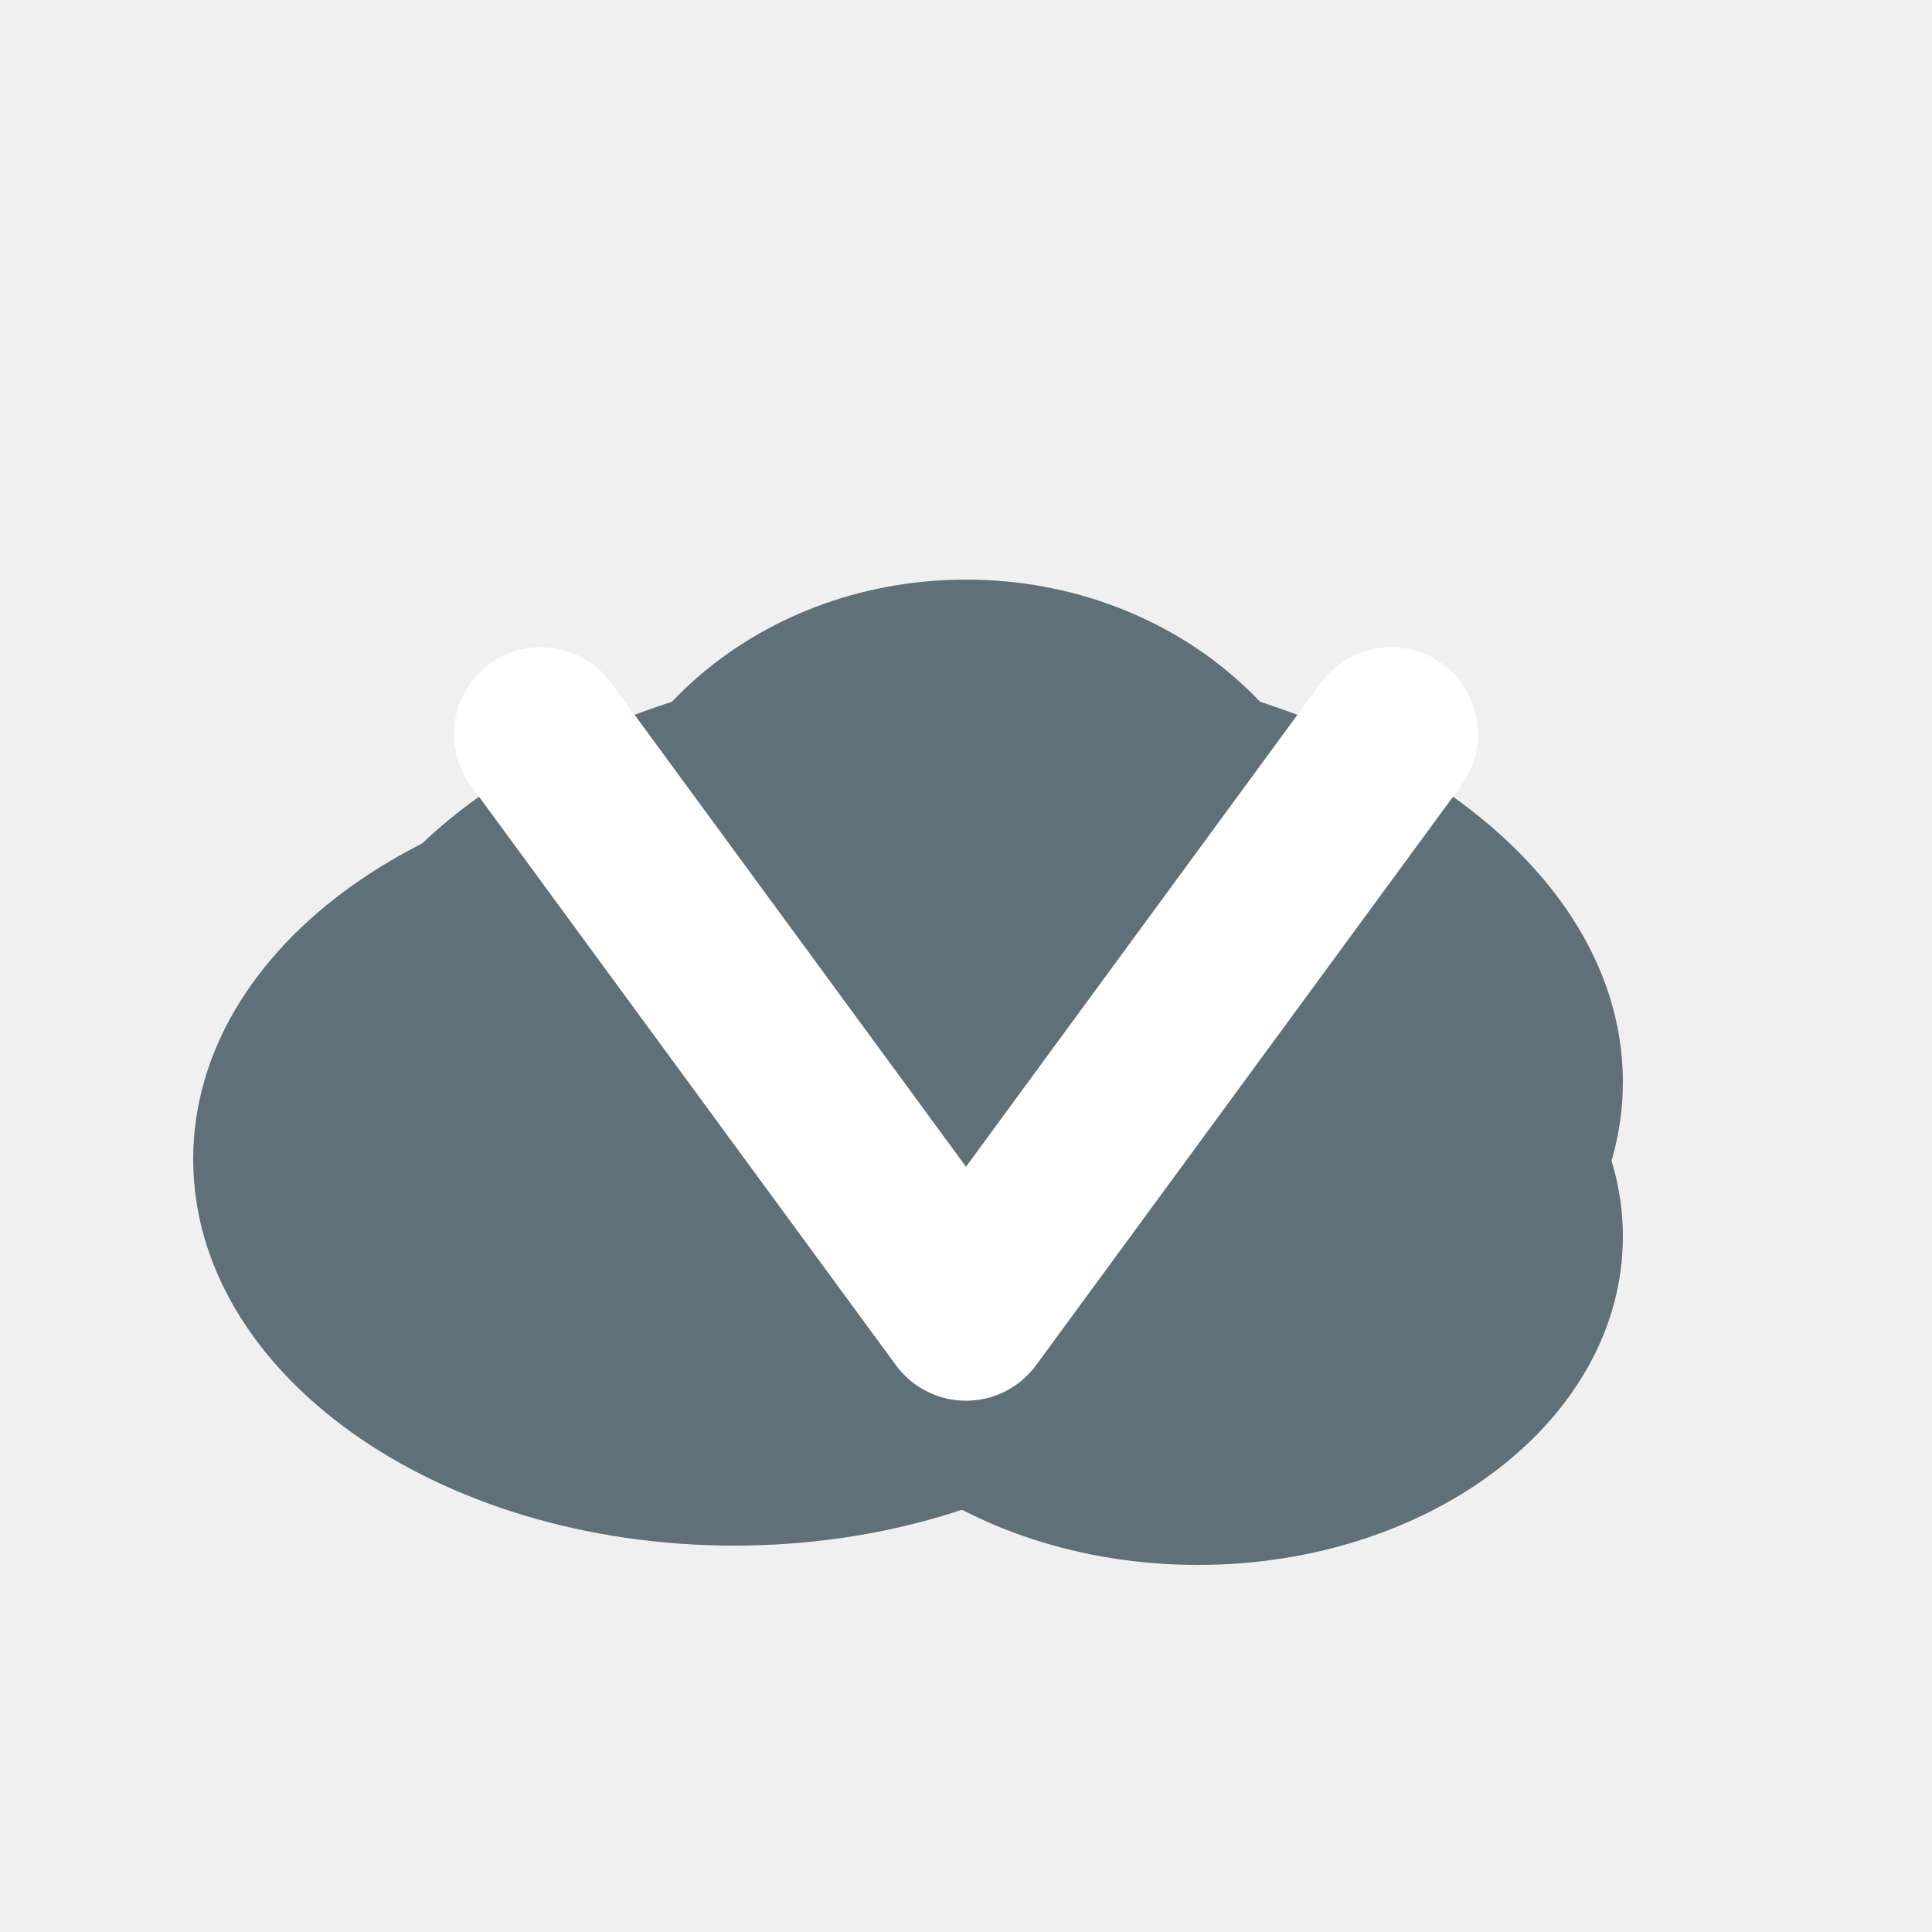
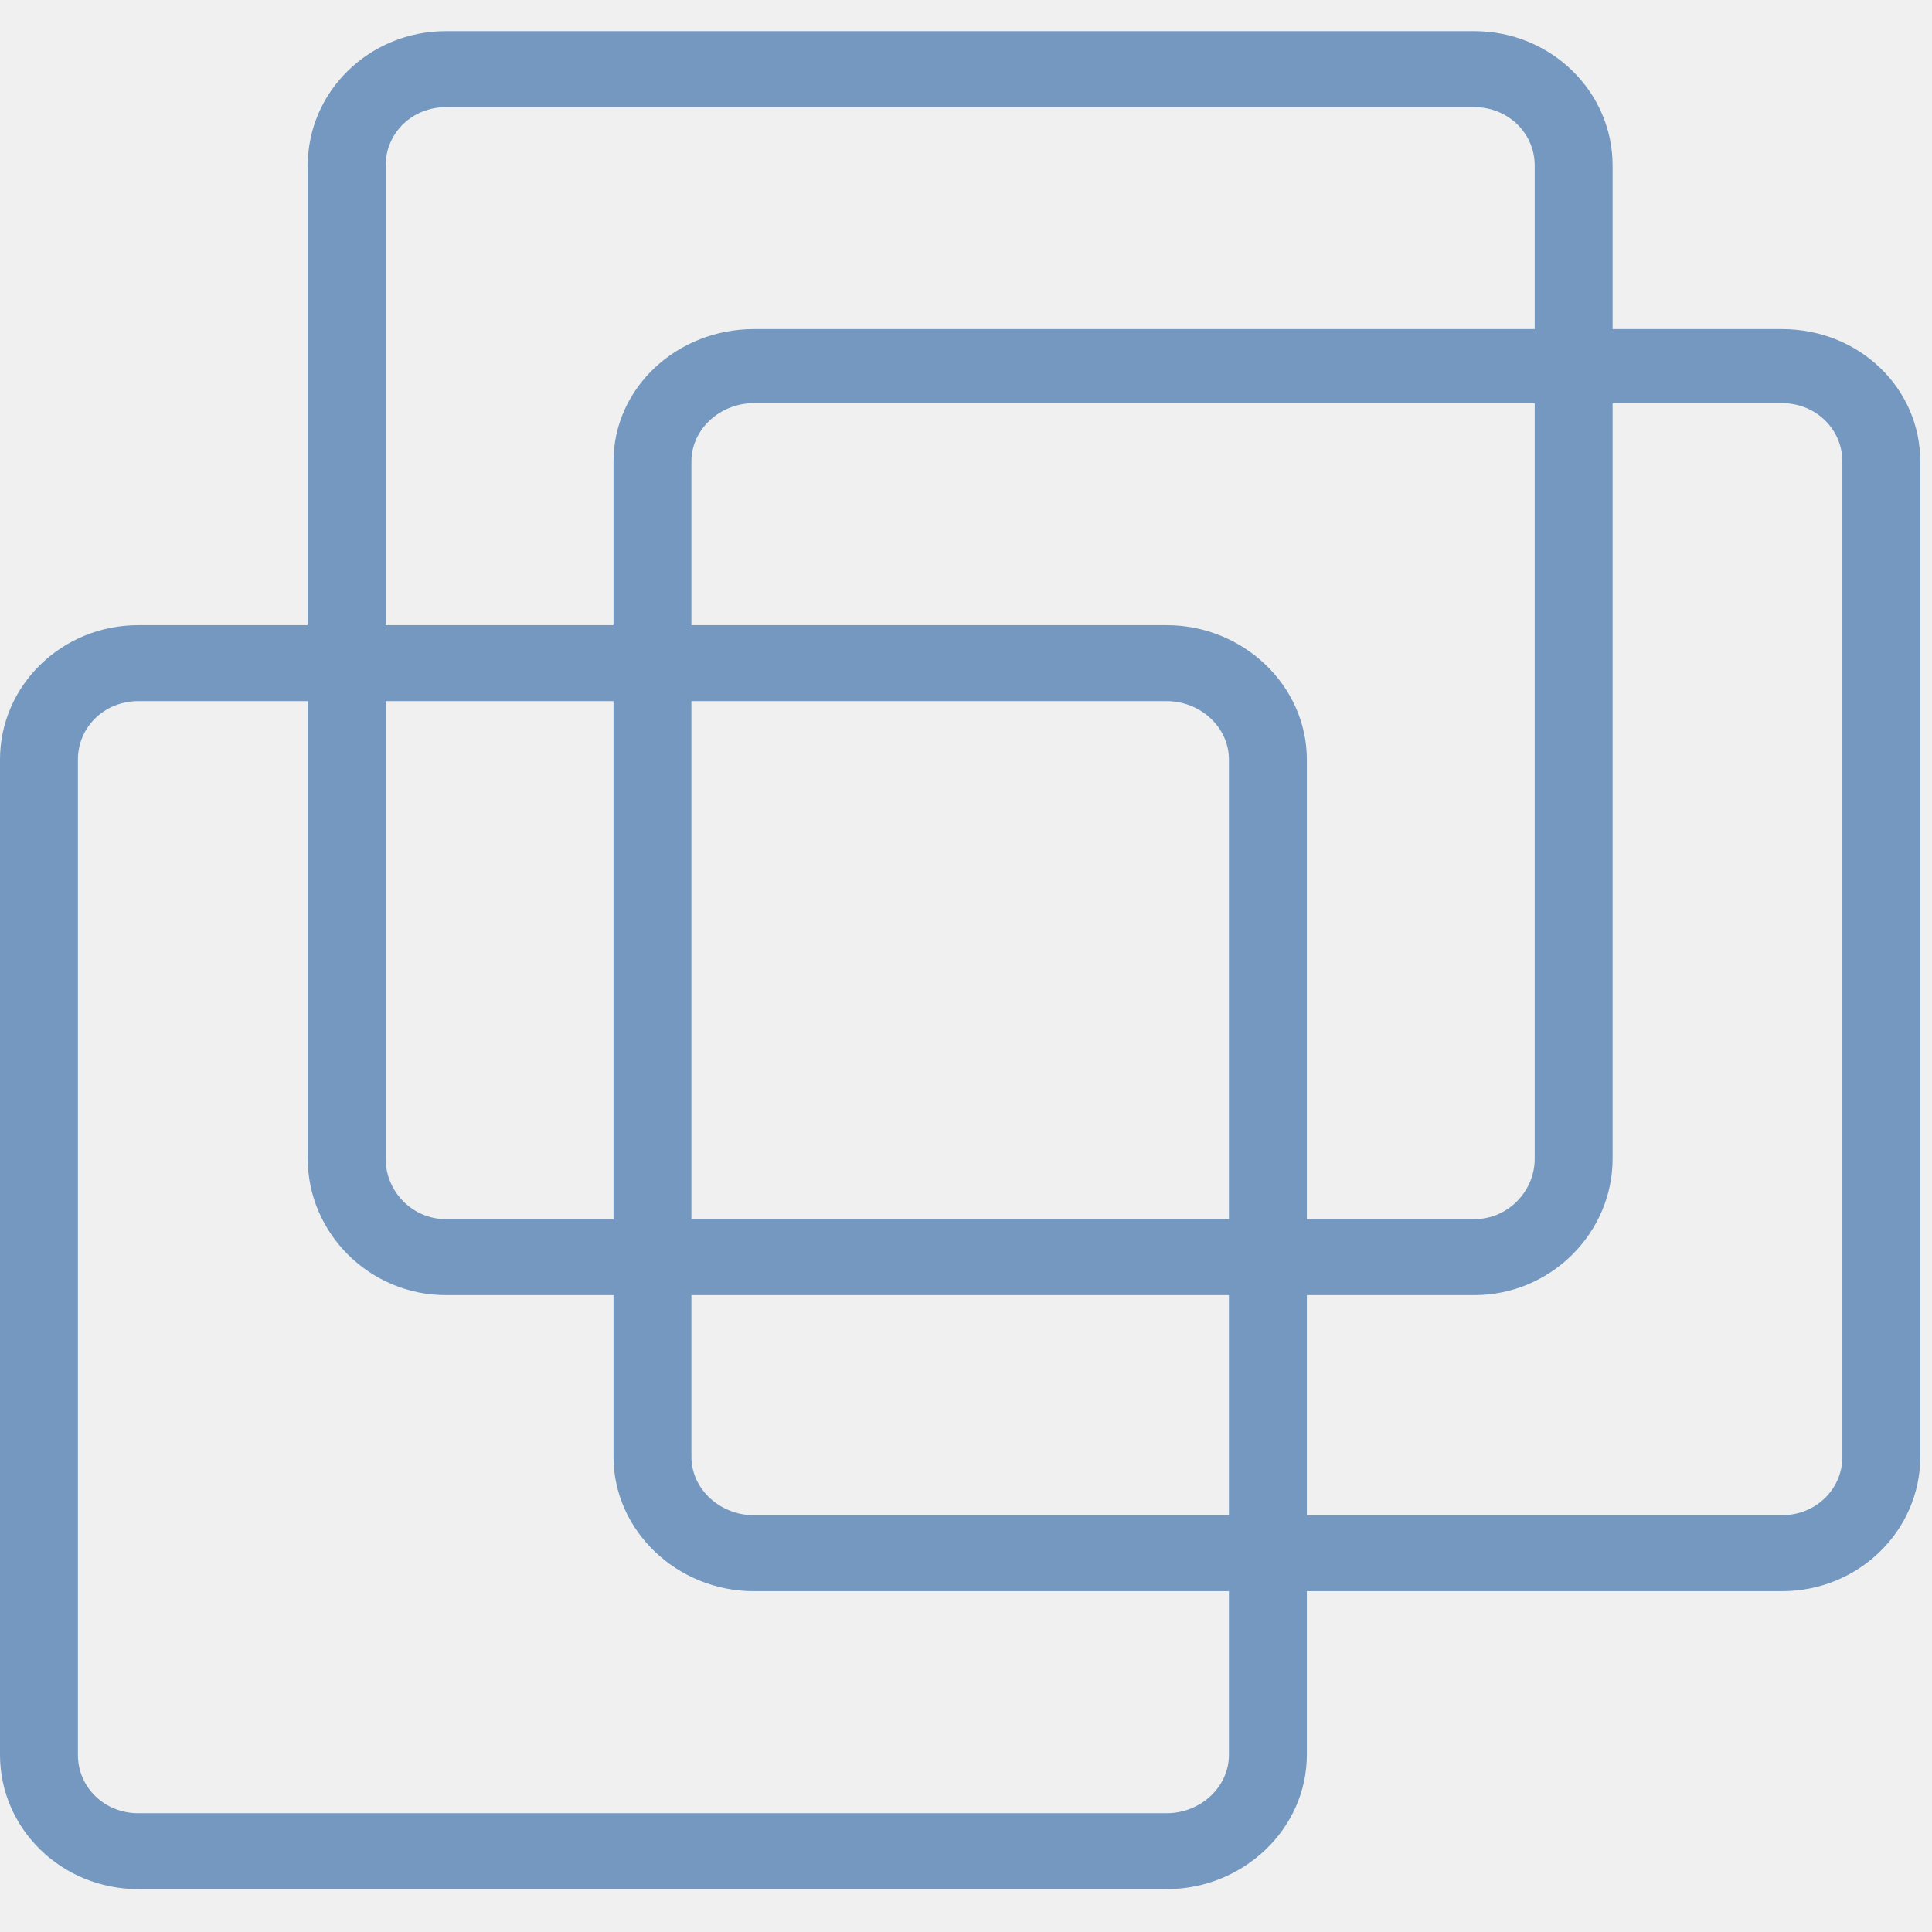
- <svg xmlns="http://www.w3.org/2000/svg" viewBox="0 0 100 80" width="72" height="72">
-   <ellipse cx="38" cy="50" rx="28" ry="20" fill="#607078" />
-   <ellipse cx="62" cy="54" rx="22" ry="17" fill="#607078" />
-   <ellipse cx="50" cy="38" rx="20" ry="18" fill="#607078" />
-   <ellipse cx="50" cy="46" rx="34" ry="22" fill="#607078" />
-   <polyline points="28,28 50,58 72,28" fill="none" stroke="#fff" stroke-width="9" stroke-linejoin="round" stroke-linecap="round" />
+ <svg xmlns="http://www.w3.org/2000/svg" viewBox="0 0 31 30" width="72" height="72">
+   <path d="M 7.156,0 C 5.925,0 4.938,0.968 4.938,2.156 L 4.938,9.531 L 2.219,9.531 C 0.988,9.531 0,10.502 0,11.688 L 0,27.656 C 0,28.845 0.988,29.812 2.219,29.812 L 18.719,29.812 C 19.95,29.812 20.969,28.845 20.969,27.656 L 20.969,25.031 L 28.594,25.031 C 29.824,25.031 30.812,24.06 30.812,22.875 L 30.812,6.906 C 30.812,5.72 29.824,4.781 28.594,4.781 L 25.875,4.781 L 25.875,2.156 C 25.875,0.968 24.885,0 23.656,0 L 7.156,0 z M 7.156,1.219 L 23.656,1.219 C 24.195,1.219 24.625,1.634 24.625,2.156 L 24.625,4.781 L 12.094,4.781 C 10.865,4.781 9.844,5.72 9.844,6.906 L 9.844,9.531 L 6.188,9.531 L 6.188,2.156 C 6.188,1.634 6.614,1.219 7.156,1.219 z M 12.094,5.969 L 24.625,5.969 L 24.625,18.094 C 24.625,18.616 24.195,19.062 23.656,19.062 L 20.969,19.062 L 20.969,11.688 C 20.969,10.502 19.95,9.531 18.719,9.531 L 11.094,9.531 L 11.094,6.906 C 11.094,6.385 11.555,5.969 12.094,5.969 z M 25.875,5.969 L 28.594,5.969 C 29.134,5.969 29.562,6.385 29.562,6.906 L 29.562,22.875 C 29.562,23.396 29.134,23.812 28.594,23.812 L 20.969,23.812 L 20.969,20.281 L 23.656,20.281 C 24.885,20.281 25.875,19.282 25.875,18.094 L 25.875,5.969 z M 2.219,10.75 L 4.938,10.75 L 4.938,18.094 C 4.938,19.282 5.925,20.281 7.156,20.281 L 9.844,20.281 L 9.844,22.875 C 9.844,24.06 10.865,25.031 12.094,25.031 L 19.719,25.031 L 19.719,27.656 C 19.719,28.177 19.261,28.594 18.719,28.594 L 2.219,28.594 C 1.673,28.594 1.25,28.177 1.25,27.656 L 1.25,11.688 C 1.25,11.168 1.673,10.75 2.219,10.75 z M 6.188,10.75 L 9.844,10.75 L 9.844,19.062 L 7.156,19.062 C 6.614,19.062 6.188,18.616 6.188,18.094 L 6.188,10.75 z M 11.094,10.75 L 18.719,10.75 C 19.261,10.75 19.719,11.168 19.719,11.688 L 19.719,19.062 L 11.094,19.062 L 11.094,10.75 z M 11.094,20.281 L 19.719,20.281 L 19.719,23.812 L 12.094,23.812 C 11.555,23.812 11.094,23.396 11.094,22.875 L 11.094,20.281 z" fill="#7498BF" fill-rule="nonzero" />
</svg>
